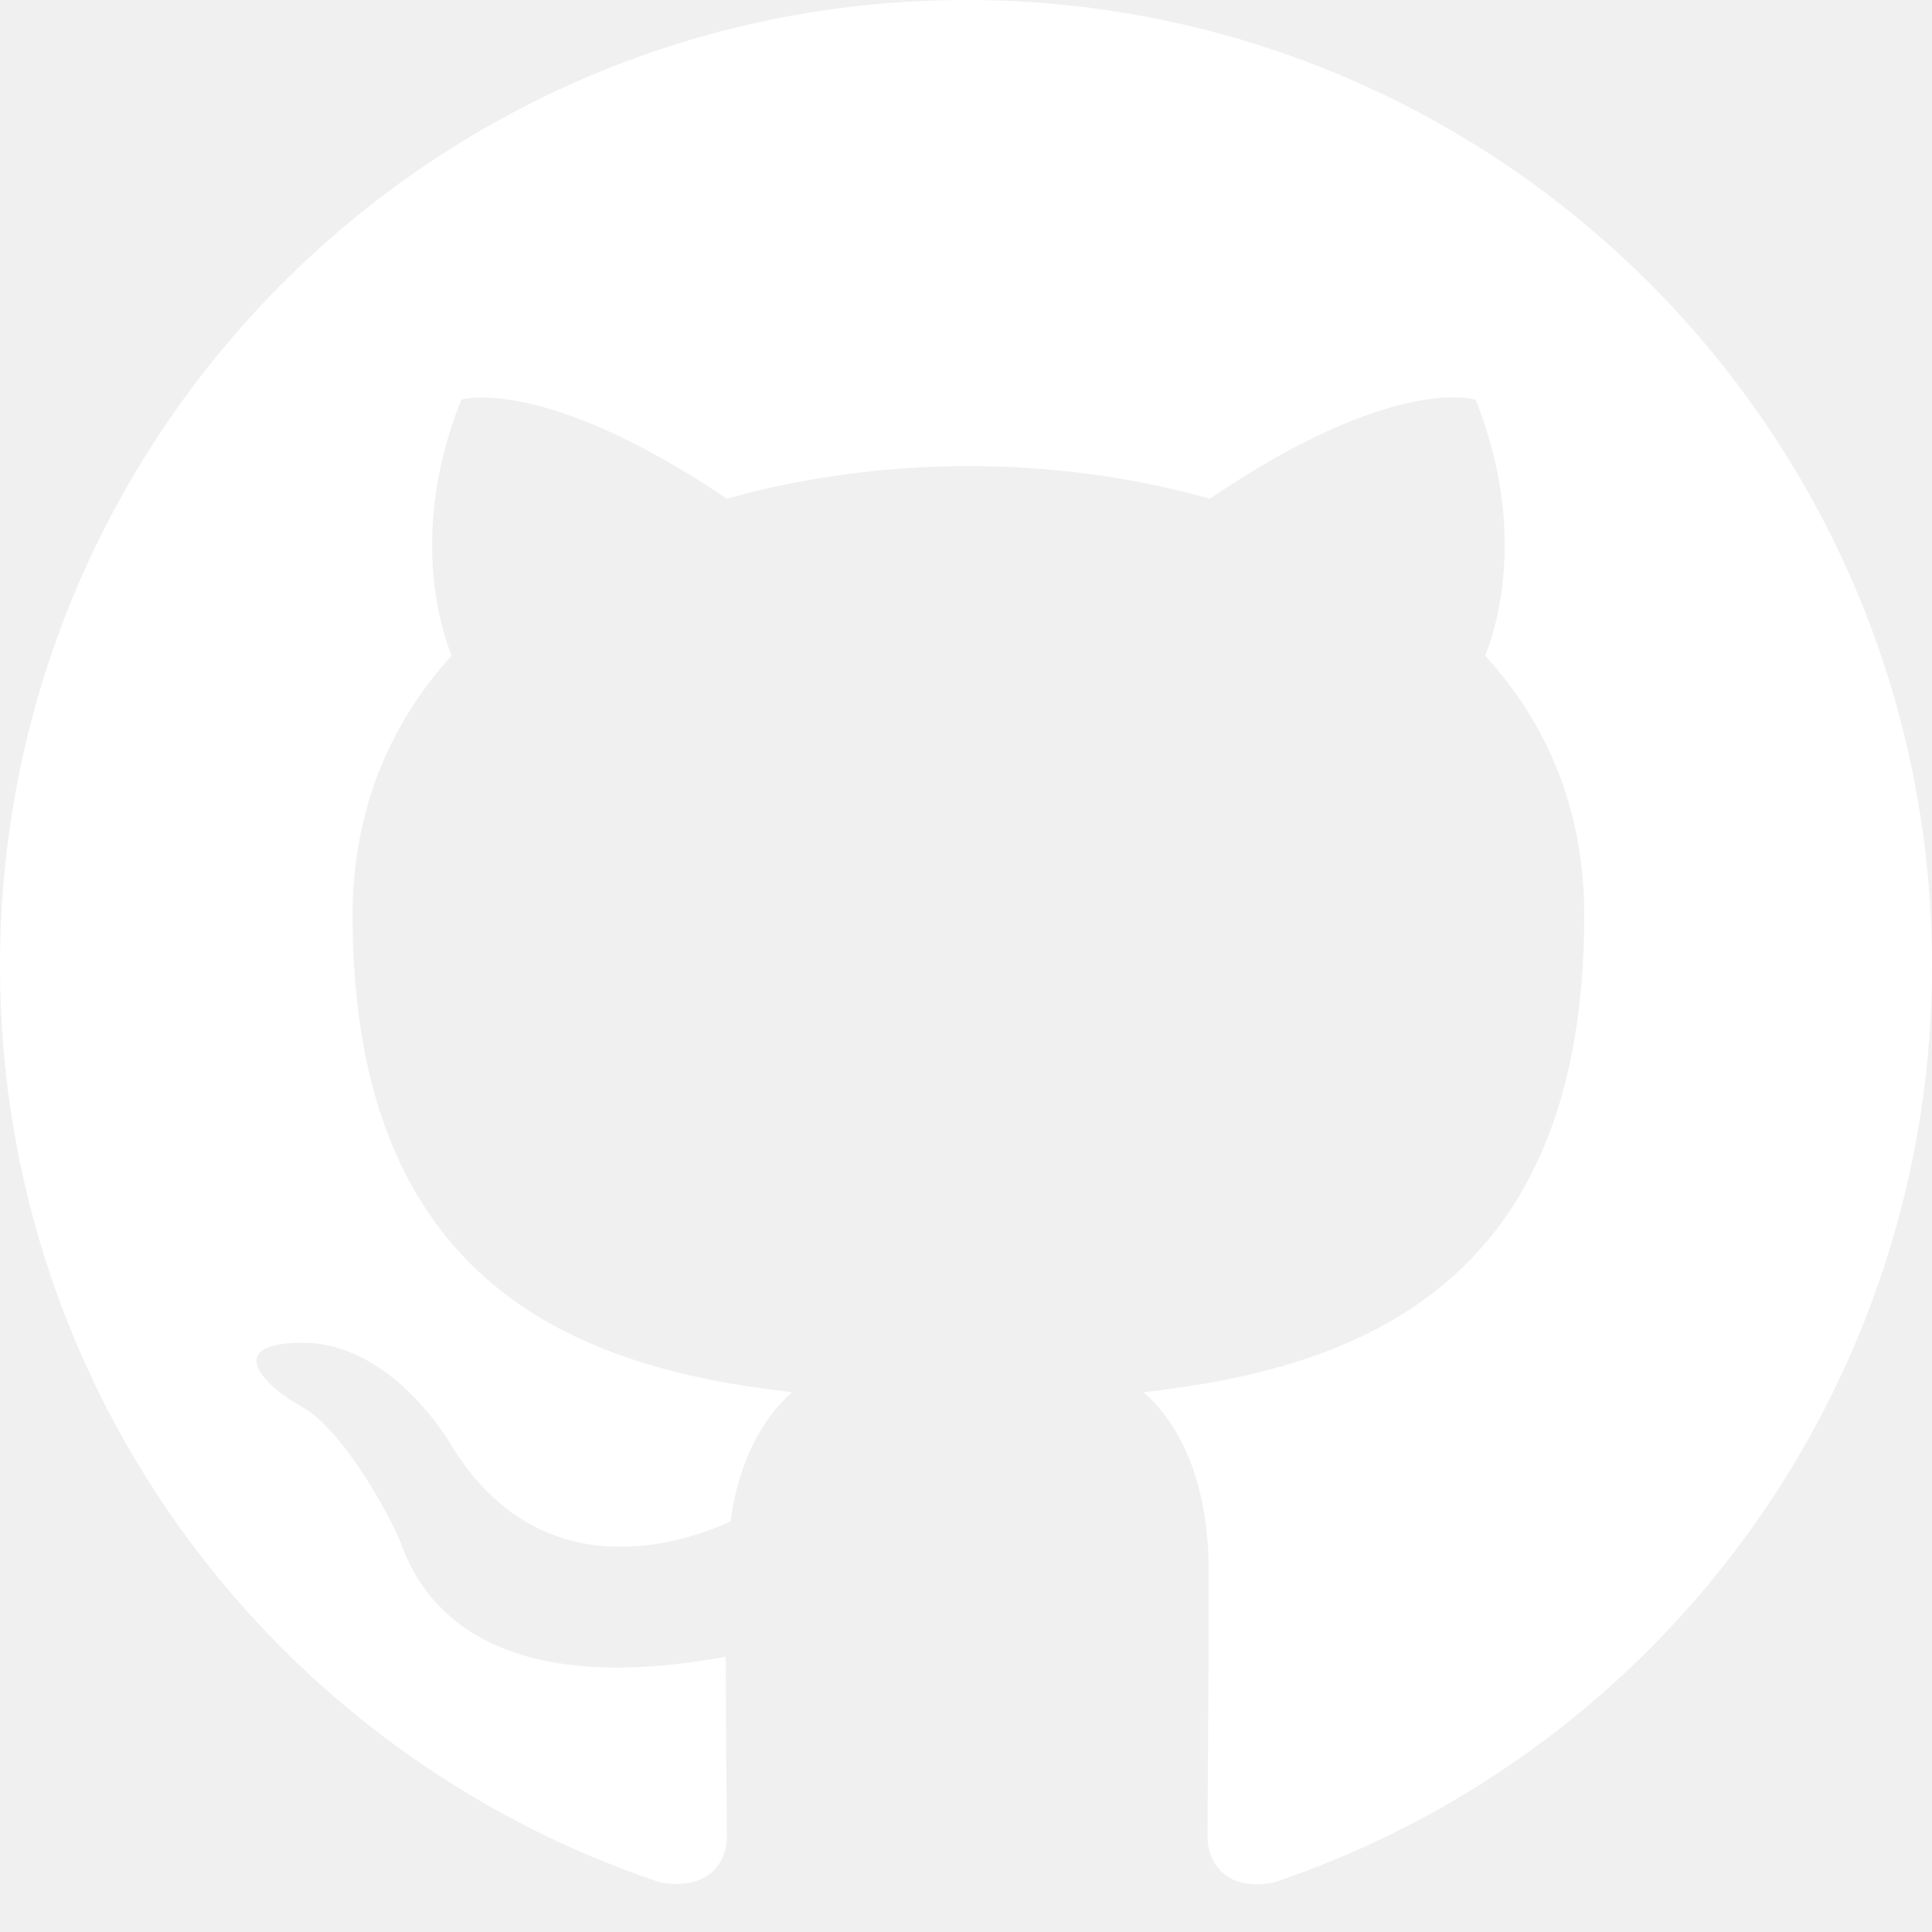
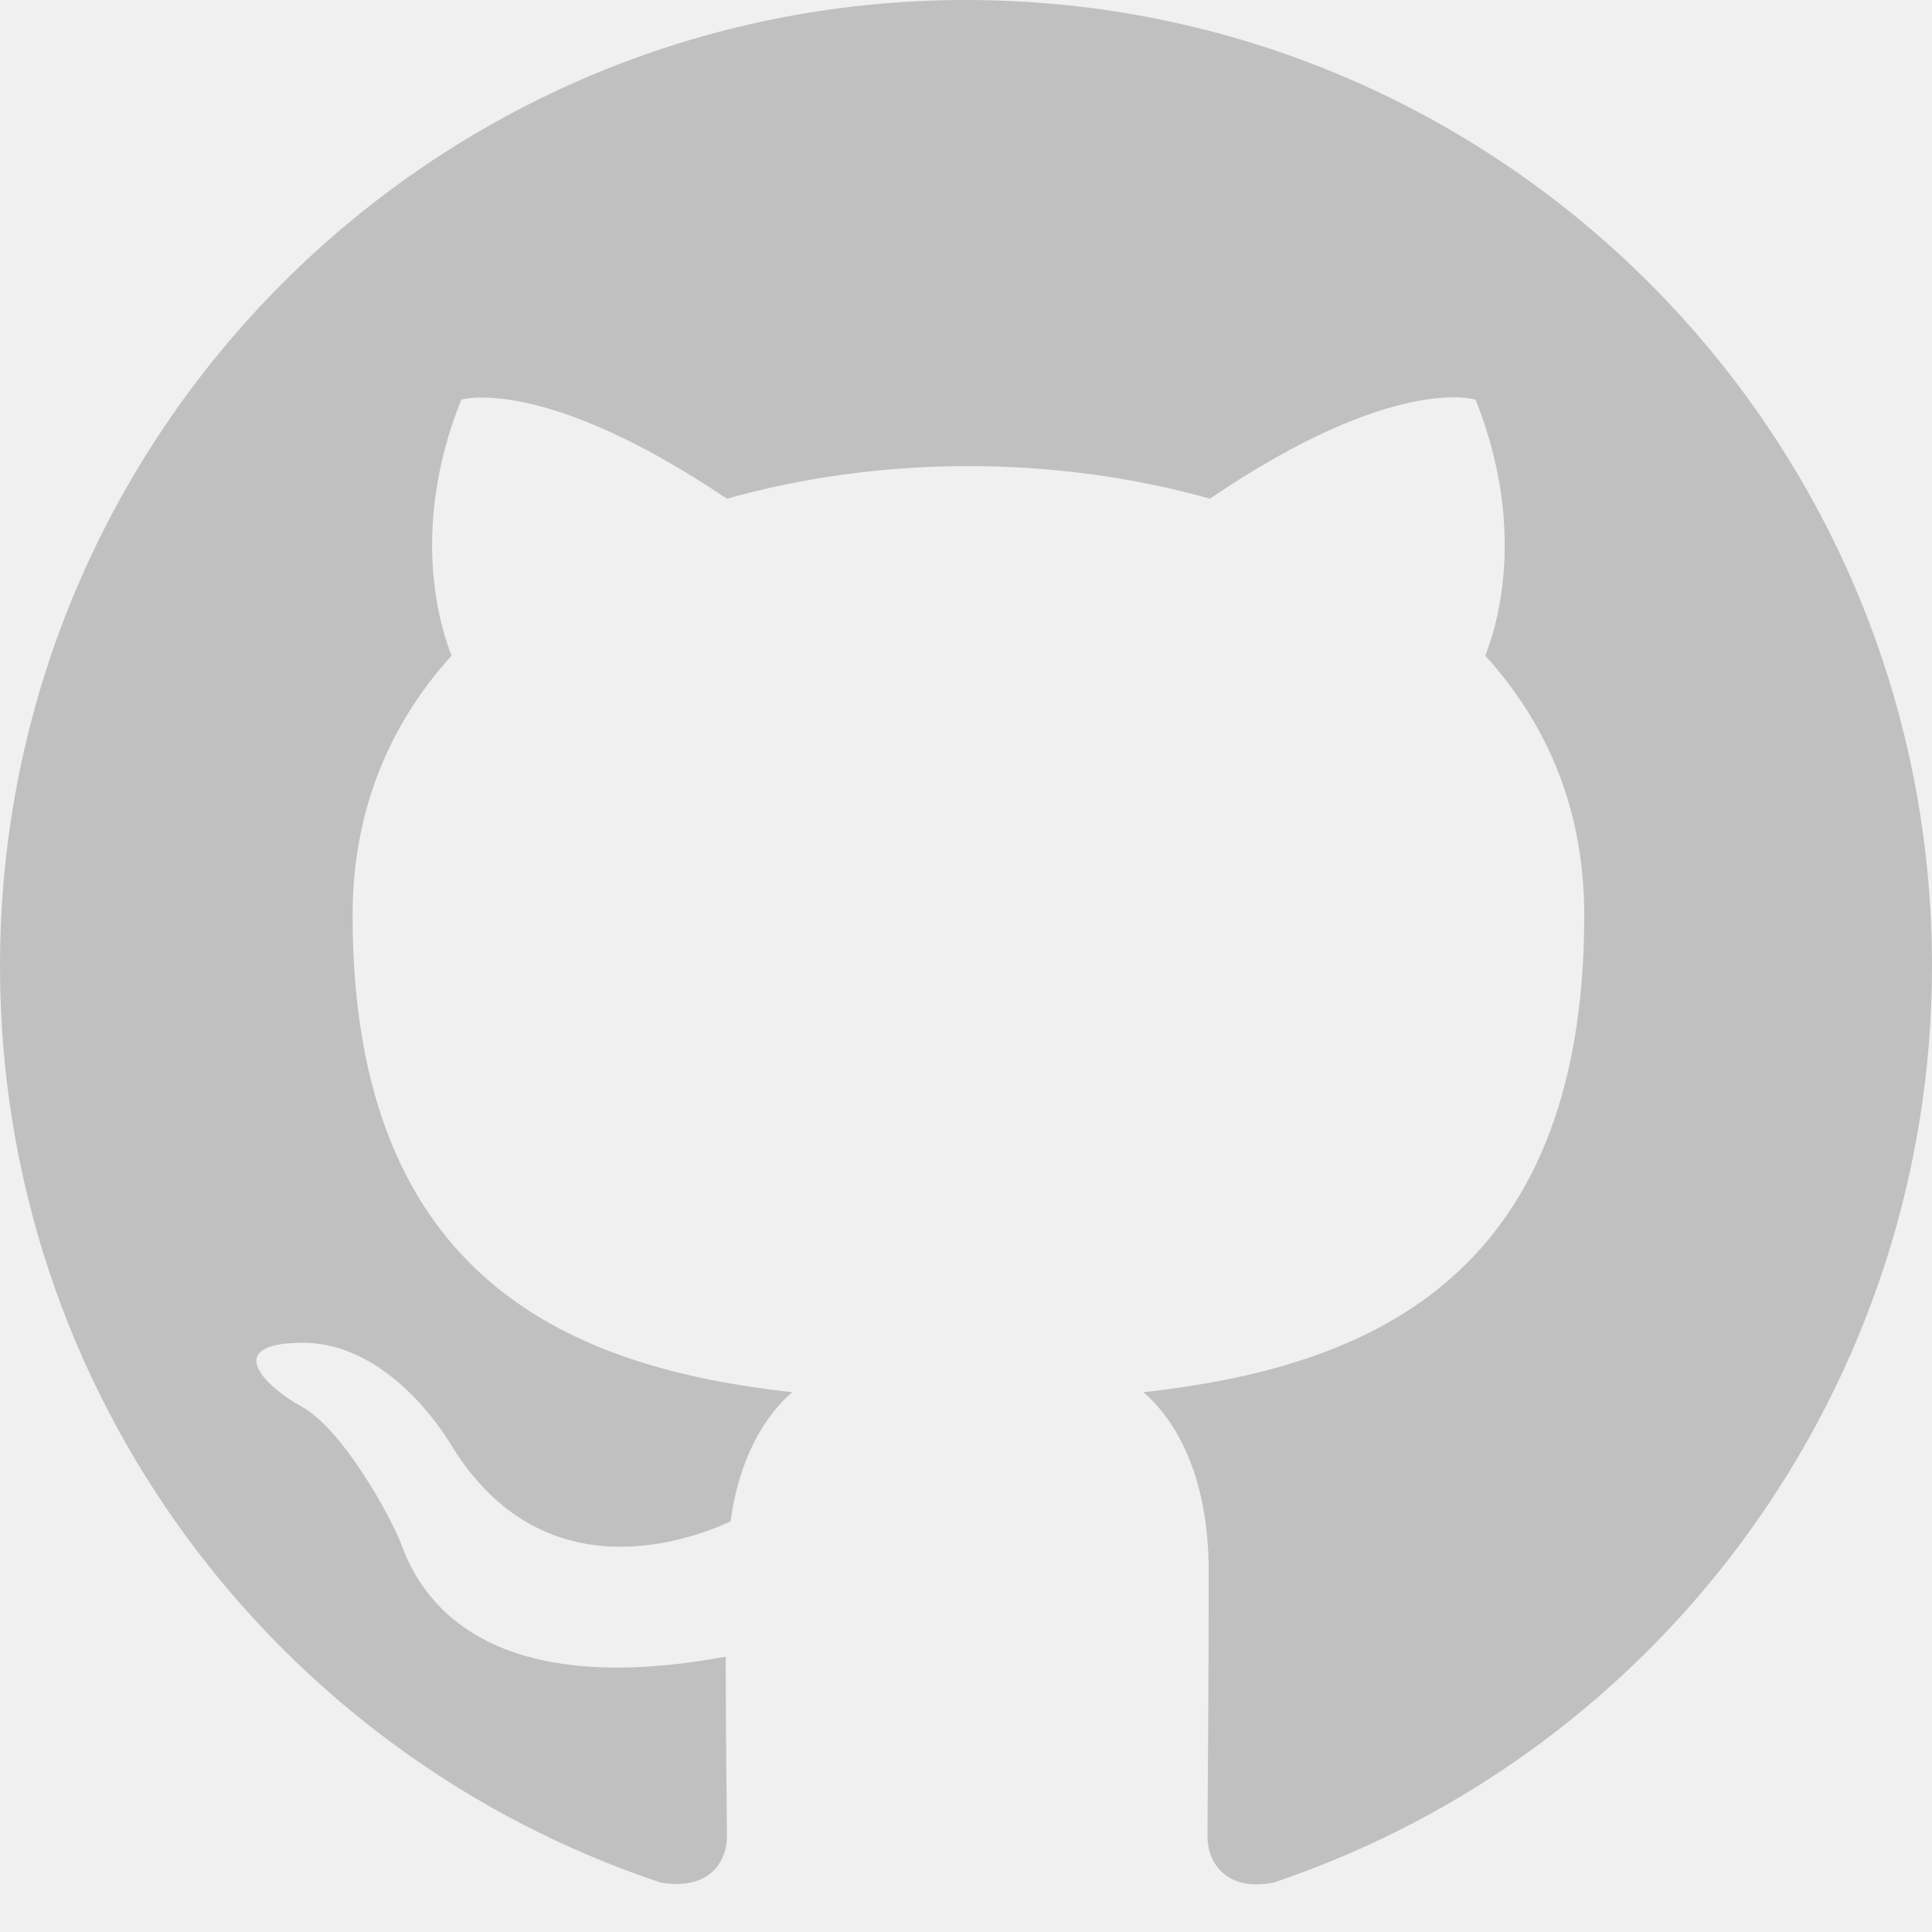
- <svg xmlns="http://www.w3.org/2000/svg" width="16" height="16" fill="white" class="bi bi-github" viewBox="0 0 16 16">
+ <svg xmlns="http://www.w3.org/2000/svg" width="16" height="16" fill="#c0c0c0" class="bi bi-github" viewBox="0 0 16 16">
  <path d="M8 0C3.58 0 0 3.58 0 8c0 3.54 2.29 6.53 5.47 7.59.4.07.55-.17.55-.38 0-.19-.01-.82-.01-1.49-2.01.37-2.53-.49-2.69-.94-.09-.23-.48-.94-.82-1.13-.28-.15-.68-.52-.01-.53.63-.01 1.08.58 1.23.82.72 1.21 1.87.87 2.33.66.07-.52.28-.87.51-1.07-1.78-.2-3.64-.89-3.64-3.95 0-.87.31-1.59.82-2.15-.08-.2-.36-1.02.08-2.12 0 0 .67-.21 2.2.82.64-.18 1.32-.27 2-.27.68 0 1.36.09 2 .27 1.53-1.04 2.2-.82 2.2-.82.44 1.1.16 1.92.08 2.12.51.56.82 1.27.82 2.15 0 3.07-1.87 3.75-3.65 3.95.29.25.54.73.54 1.48 0 1.07-.01 1.93-.01 2.2 0 .21.15.46.55.38A8.012 8.012 0 0 0 16 8c0-4.42-3.58-8-8-8z" />
</svg>
